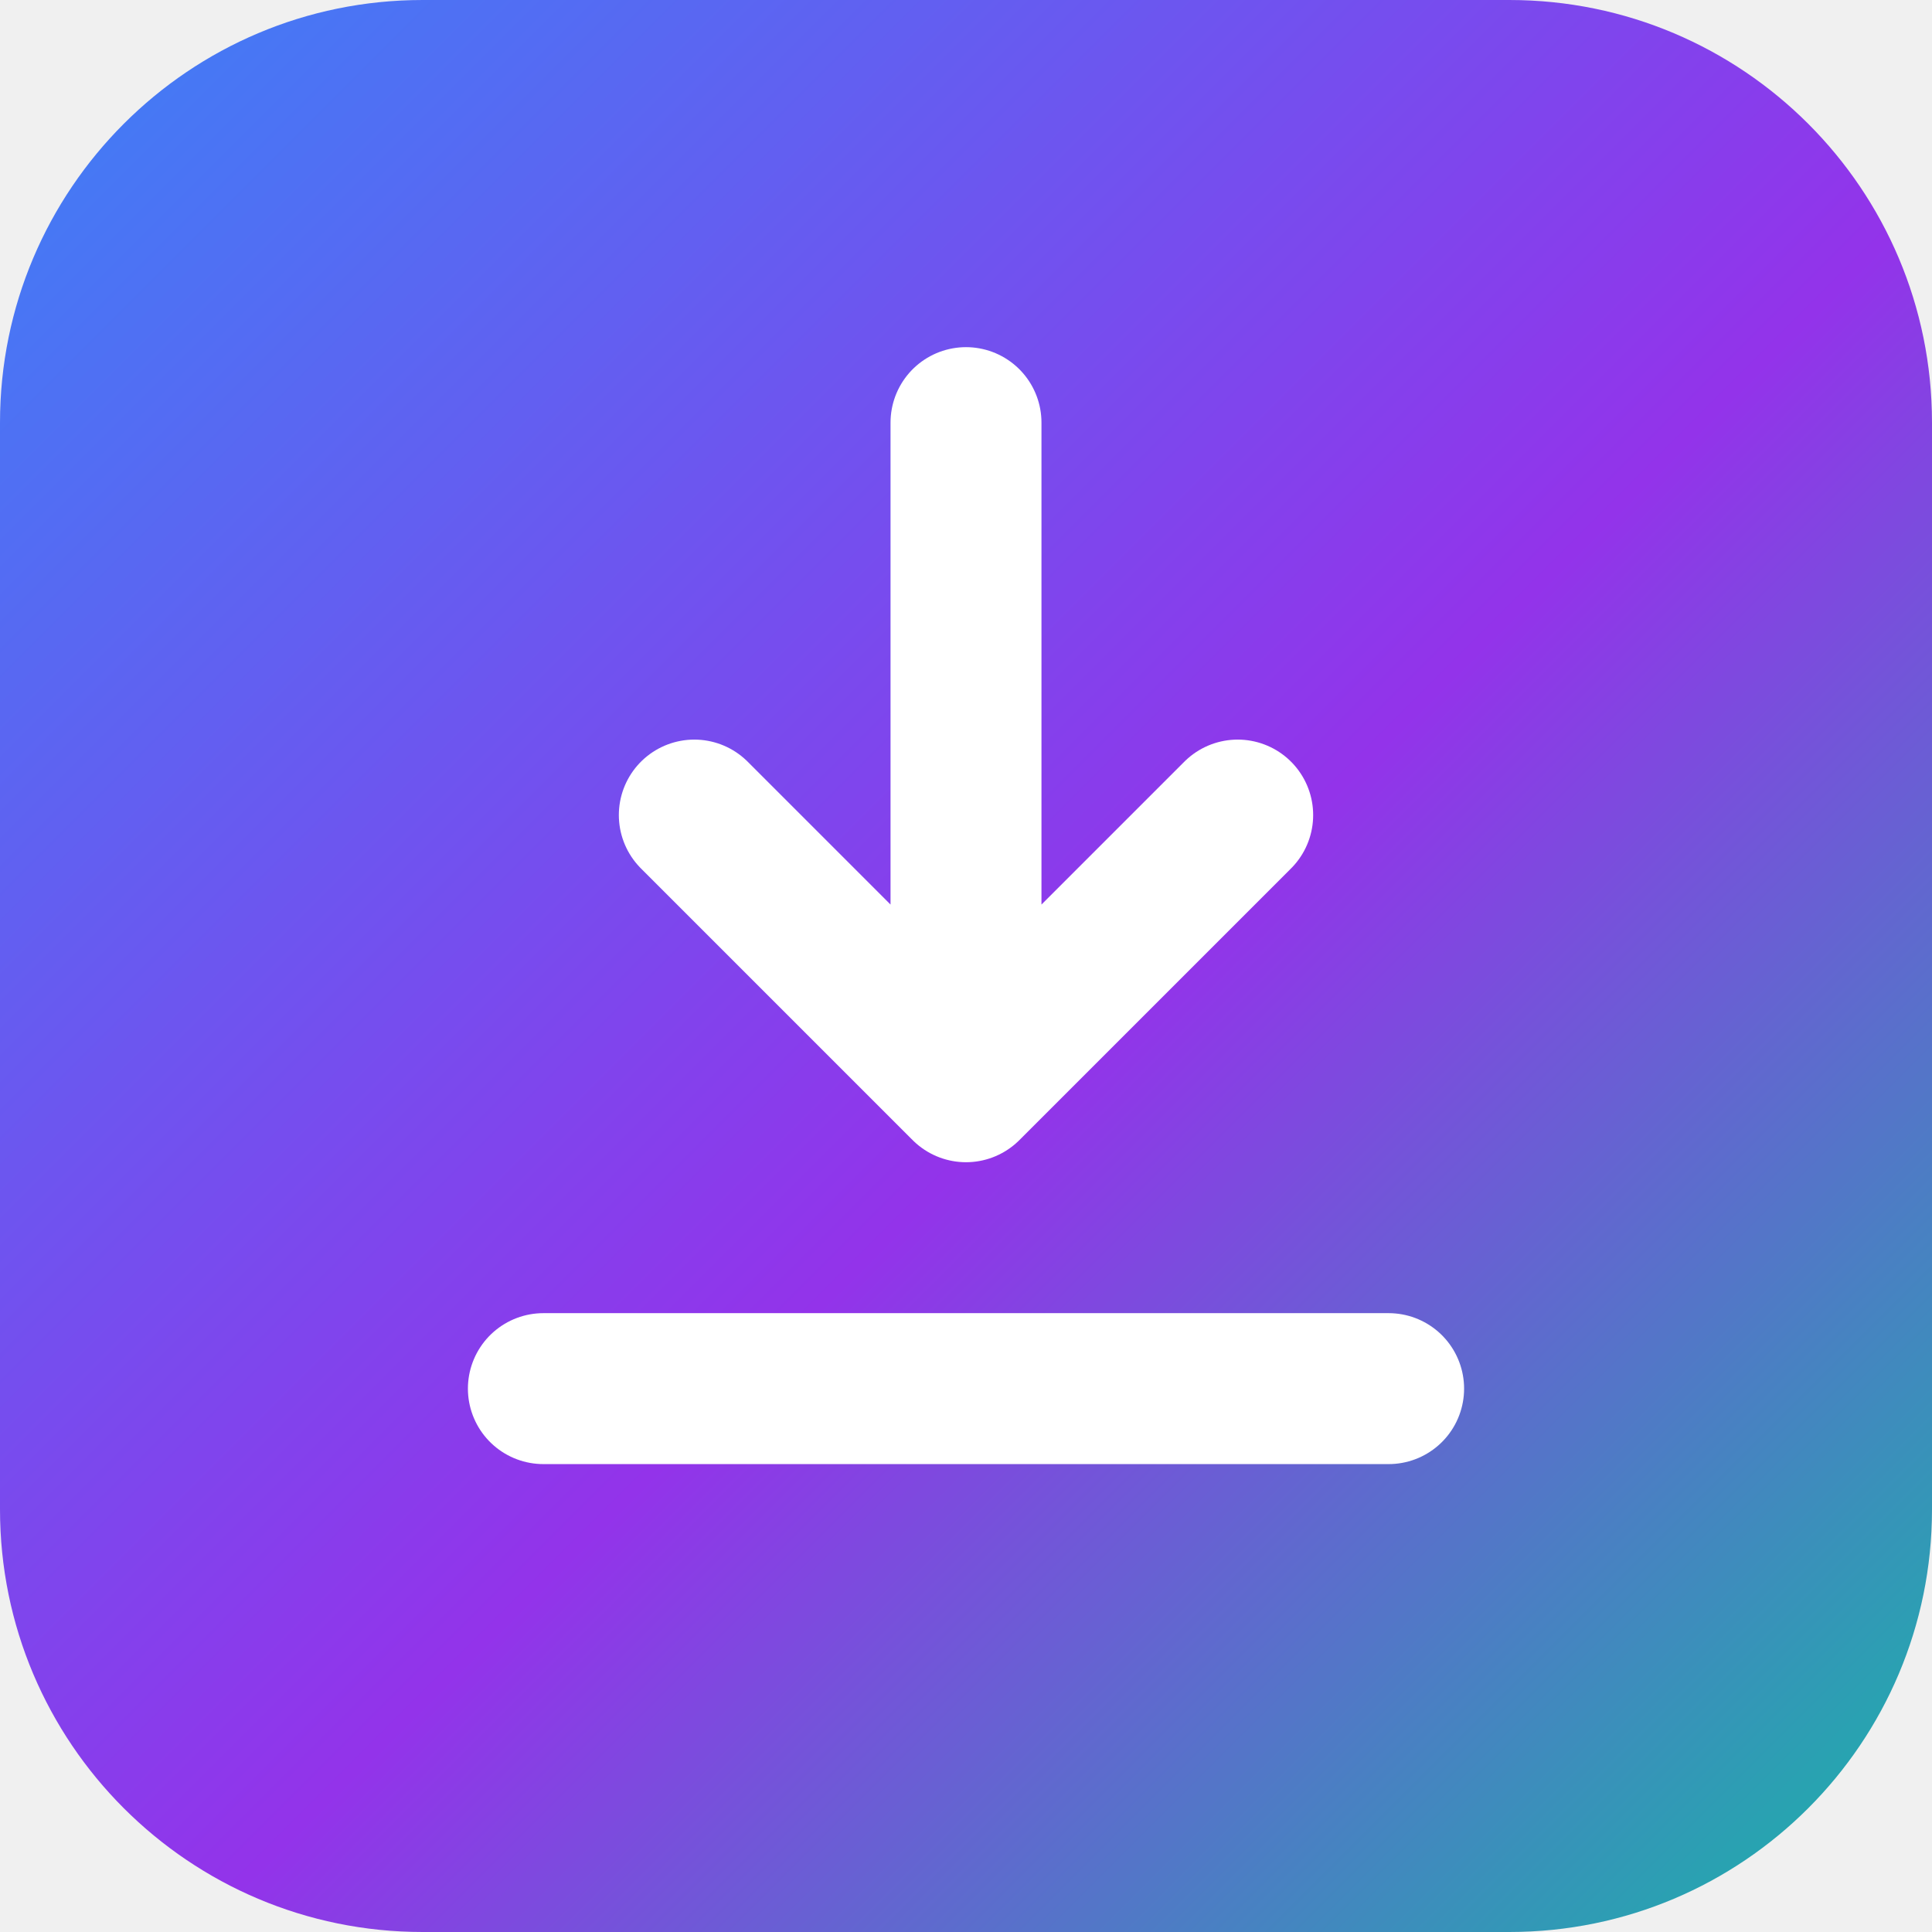
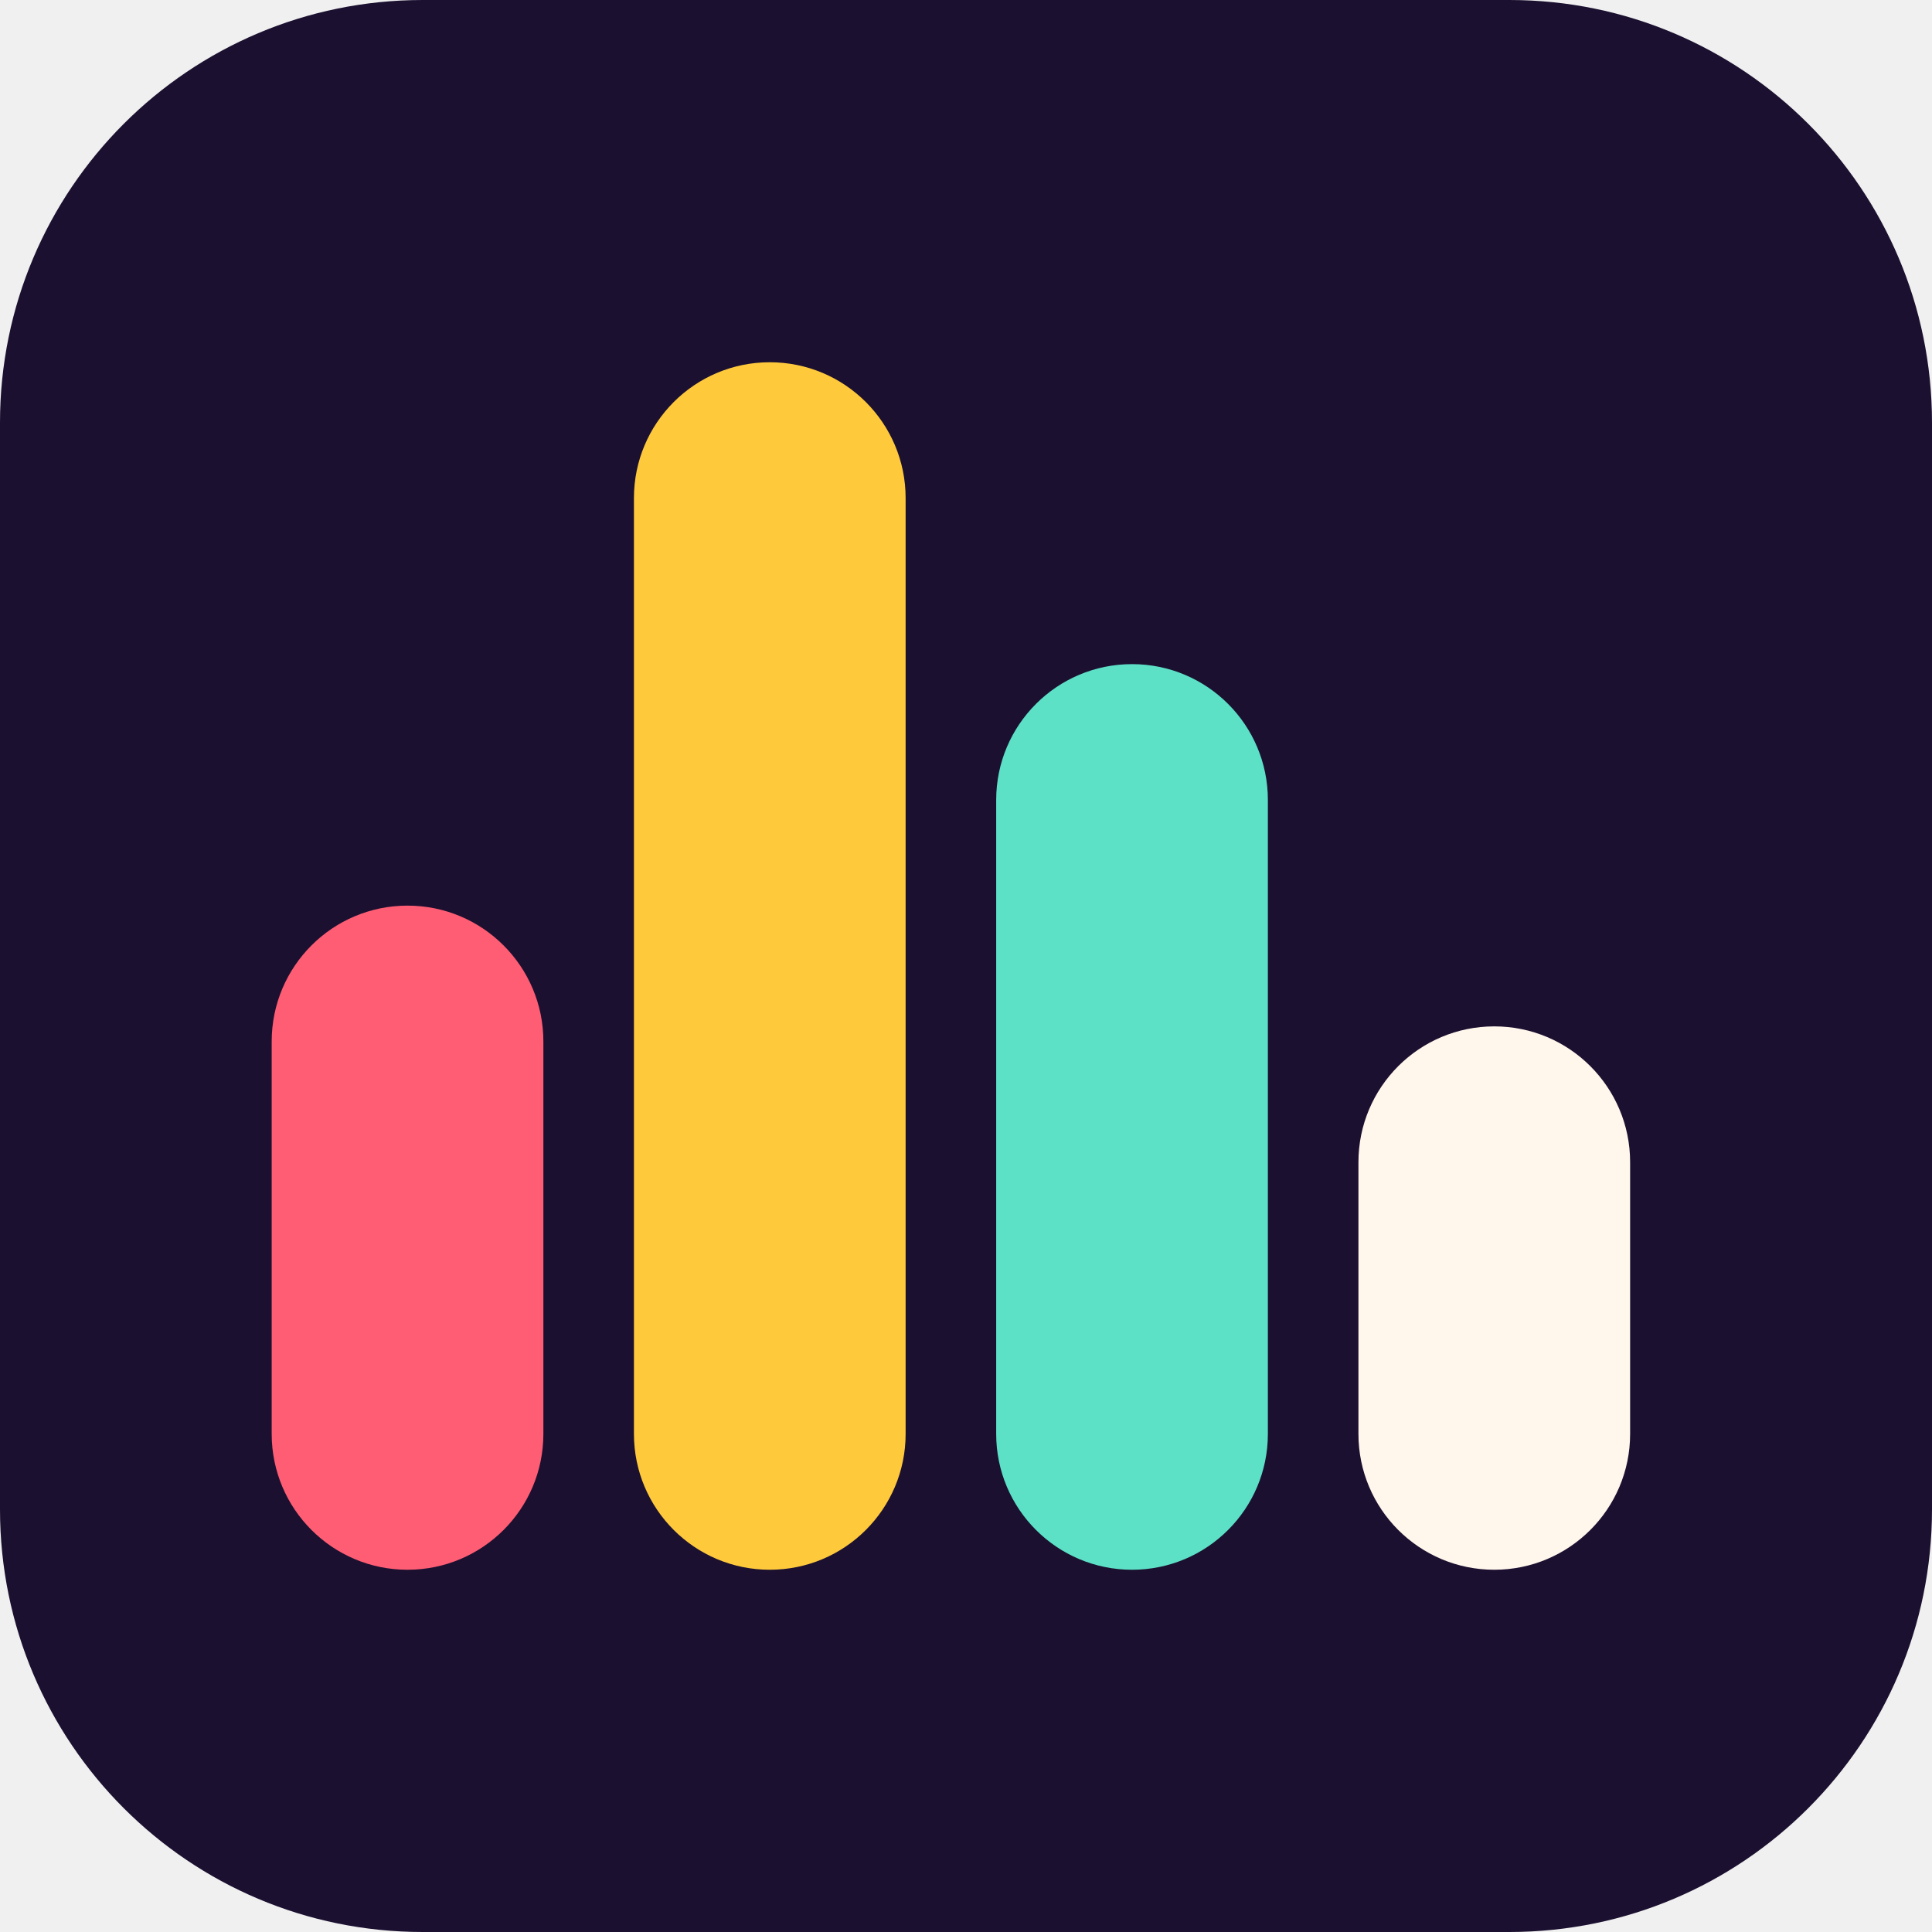
- <svg xmlns="http://www.w3.org/2000/svg" viewBox="0 0 64 64" role="img" aria-label="SnapLoad">
-   <defs>
-     <linearGradient id="g" x1="0" y1="0" x2="1" y2="1">
-       <stop offset="0" stop-color="#3b82f6" />
-       <stop offset="0.55" stop-color="#9333ea" />
-       <stop offset="1" stop-color="#14b8a6" />
-     </linearGradient>
-   </defs>
-   <rect width="64" height="64" rx="14" fill="url(#g)" />
-   <path d="M32 14v22m0 0-9-9m9 9 9-9M18 46h28" fill="none" stroke="#fff" stroke-width="5" stroke-linecap="round" stroke-linejoin="round" />
+ <svg xmlns="http://www.w3.org/2000/svg" viewBox="0 0 64 64">
+   <rect width="64" height="64" rx="14" fill="#1b1030" />
+   <rect x="9" y="30" width="9" height="22" rx="4.5" fill="#ff5d73" />
+   <rect x="21" y="12" width="9" height="40" rx="4.5" fill="#ffc93c" />
+   <rect x="33" y="22" width="9" height="30" rx="4.5" fill="#5ce1c6" />
+   <rect x="45" y="34" width="9" height="18" rx="4.5" fill="#fff6ec" />
</svg>
